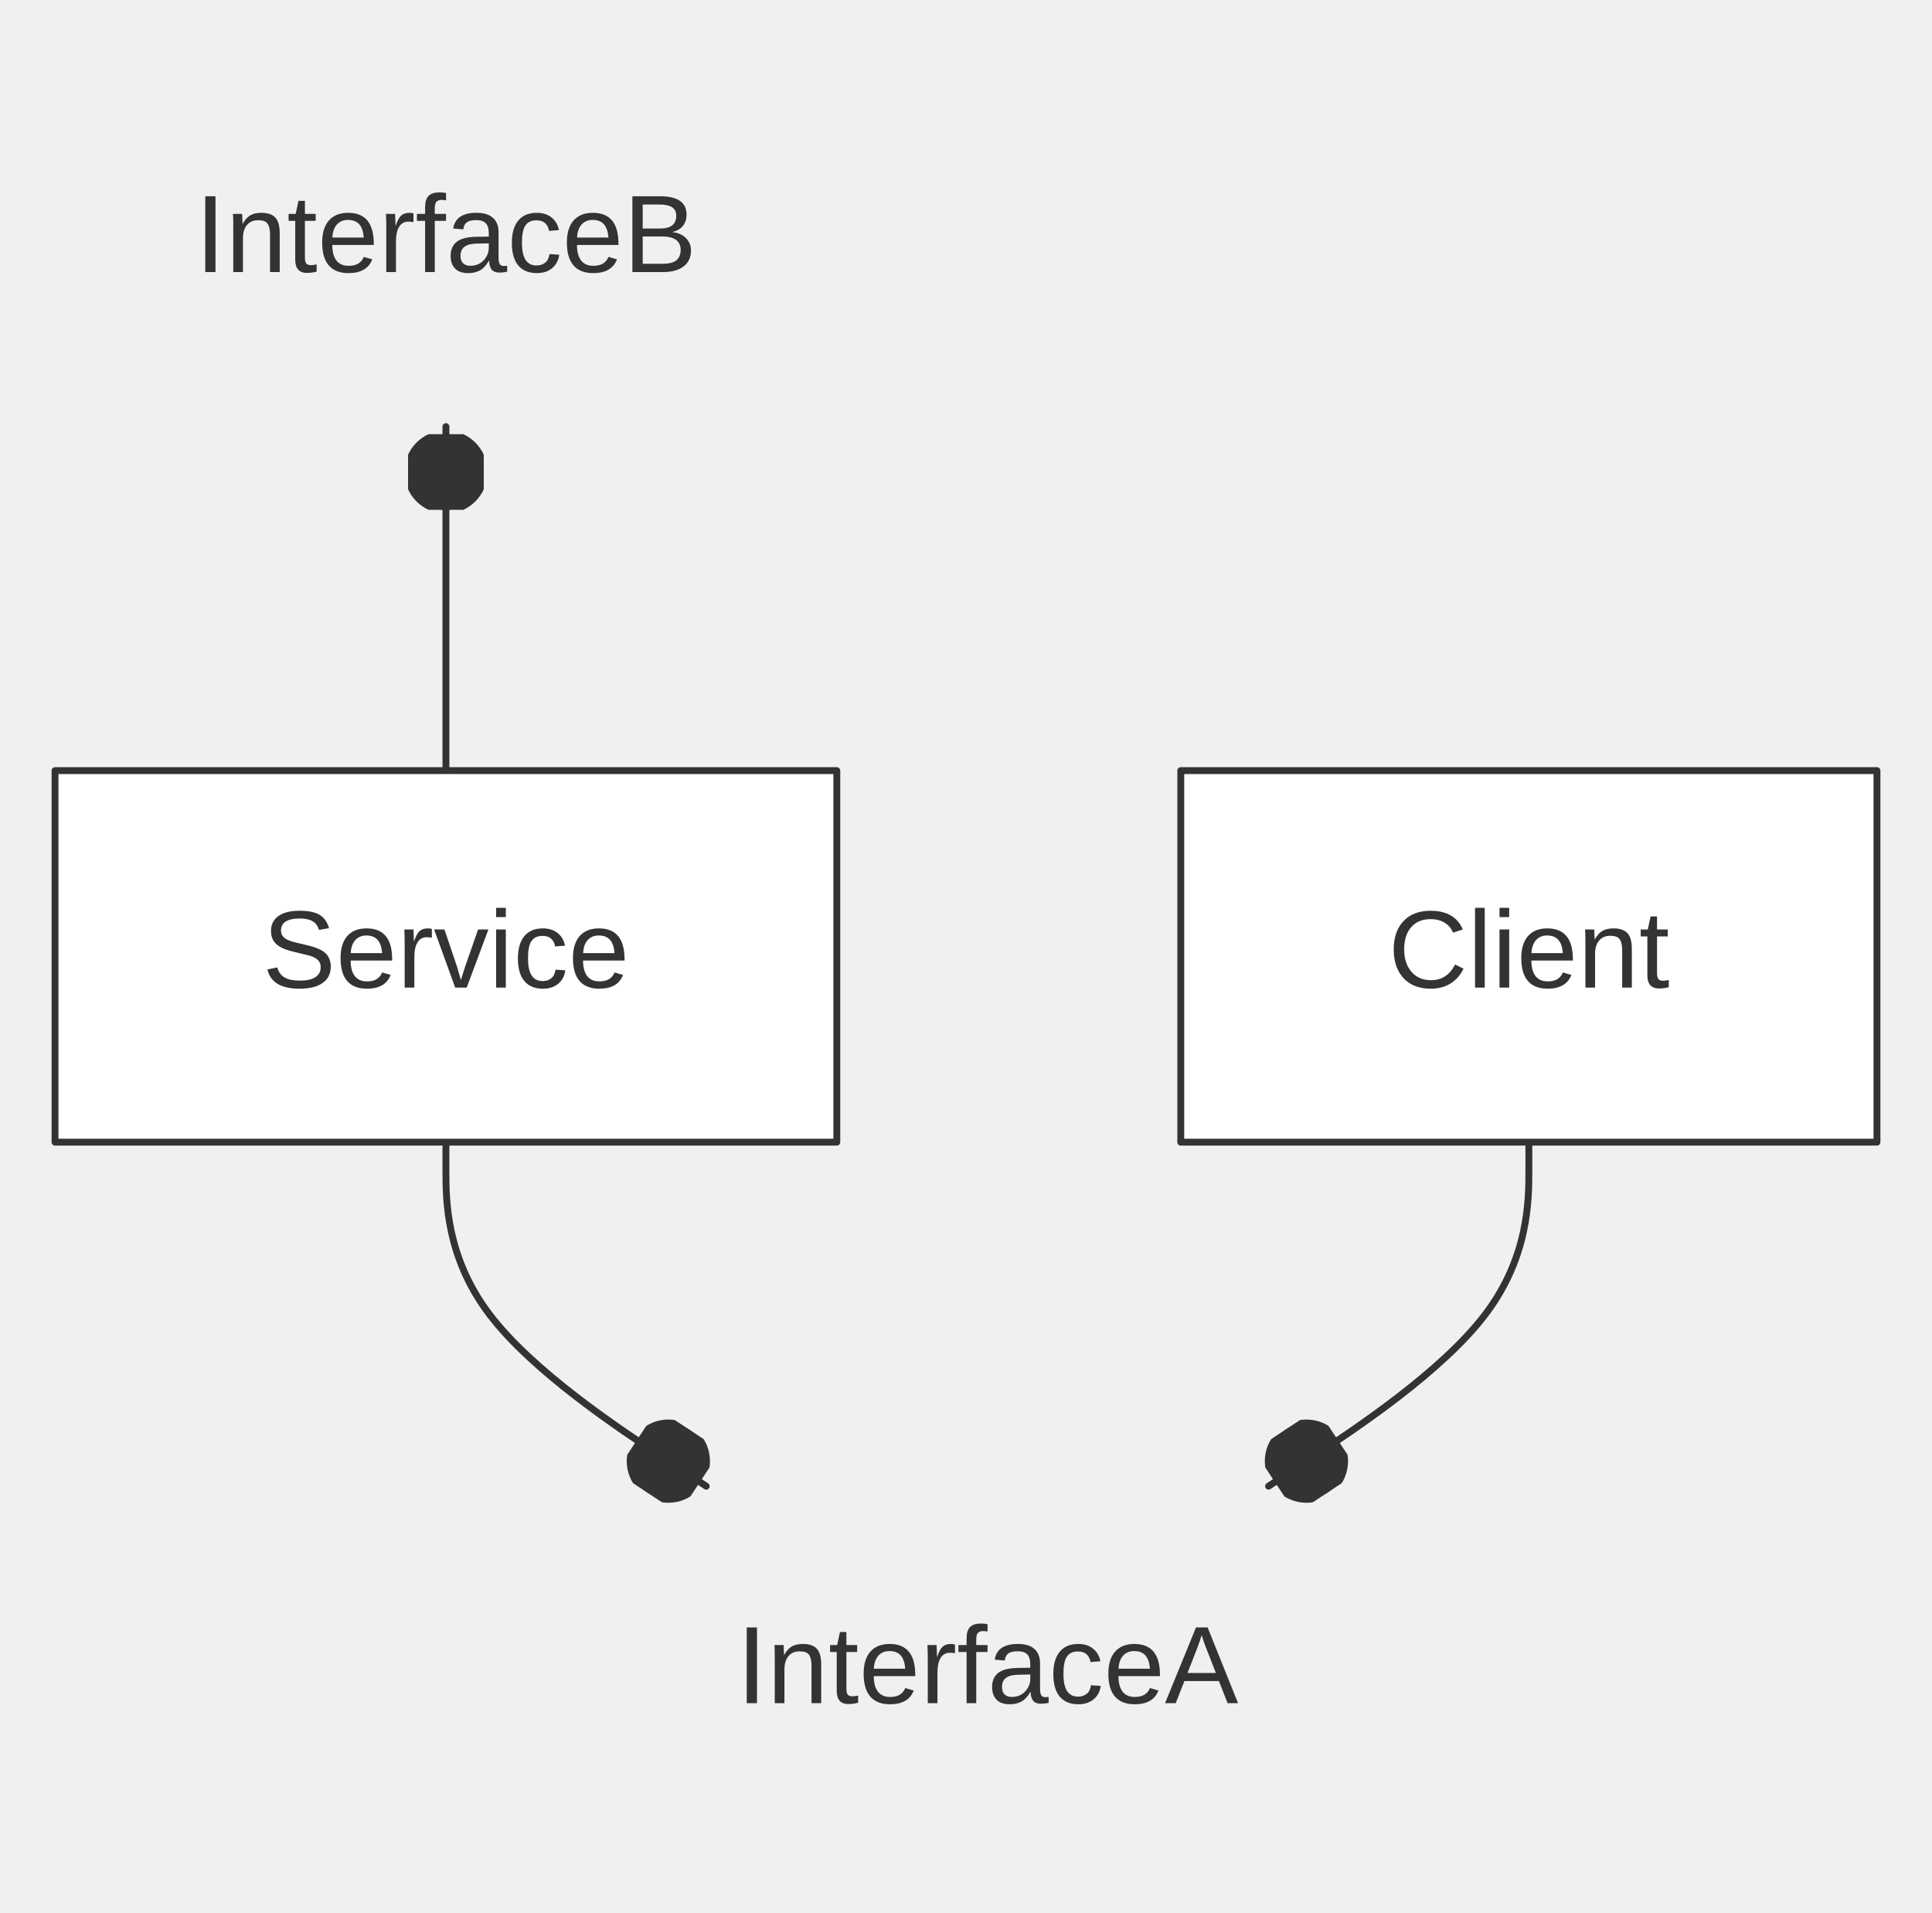
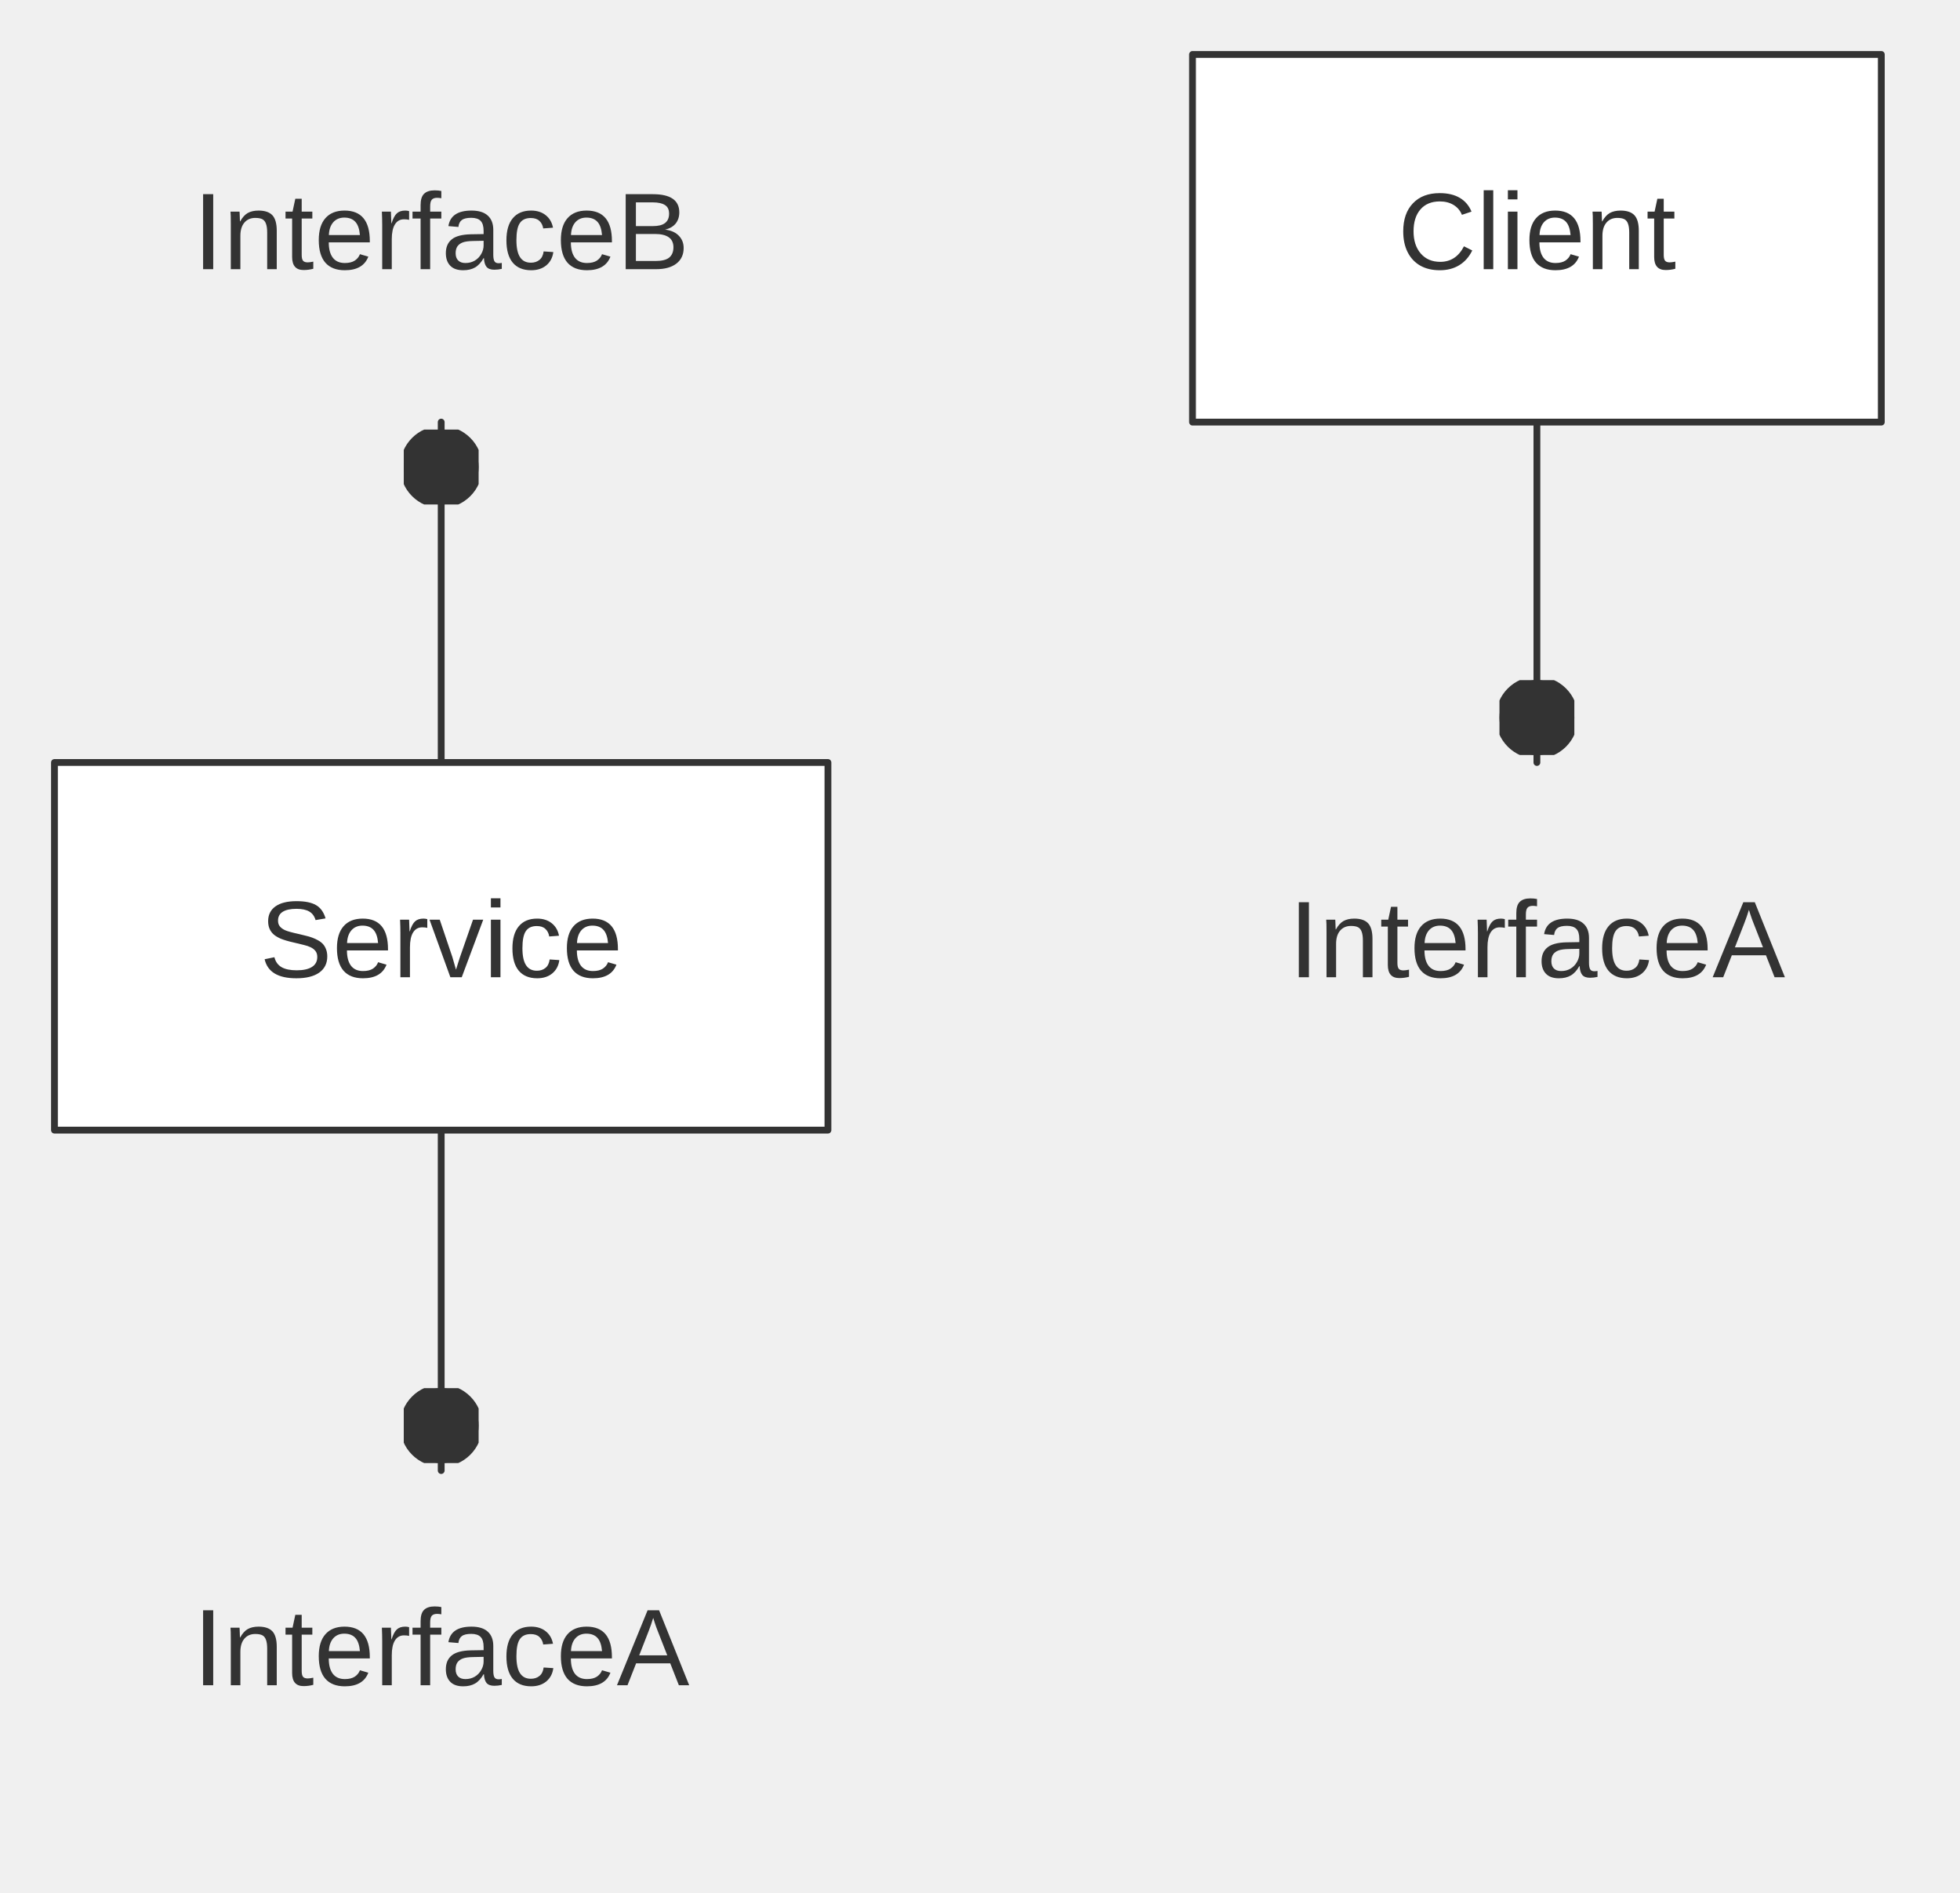
- <svg xmlns="http://www.w3.org/2000/svg" width="100%" viewBox="0 0 280.84 278.00" style="max-width: 280.84px; background-color: transparent;" font-family="&quot;trebuchet ms&quot;, verdana, arial, sans-serif" font-size="16.00">
+ <svg xmlns="http://www.w3.org/2000/svg" width="100%" viewBox="0 0 287.96 278.00" style="max-width: 287.96px; background-color: transparent;" font-family="&quot;trebuchet ms&quot;, verdana, arial, sans-serif" font-size="16.00">
  <defs>
    <marker id="arrowhead" viewBox="0 0 10.00 10.00" refX="5.00" refY="5.00" markerWidth="8.00" markerHeight="8.00" orient="auto-start-reverse" markerUnits="userSpaceOnUse">
      <path d="M 0 0 L 10.00 5.00 L 0 10.00 z" fill="#333" />
    </marker>
    <marker id="crosshead" viewBox="0 0 11.00 11.00" refX="12.00" refY="5.20" markerWidth="11.00" markerHeight="11.00" orient="auto-start-reverse" markerUnits="userSpaceOnUse">
      <path d="M 1,1 l 9,9 M 10,1 l -9,9" stroke="#333" stroke-width="2" />
    </marker>
    <marker id="circlehead" viewBox="0 0 10.00 10.00" refX="11.00" refY="5.00" markerWidth="11.00" markerHeight="11.00" orient="auto-start-reverse" markerUnits="userSpaceOnUse">
      <circle cx="5" cy="5" r="5" stroke="#333" stroke-width="1" fill="#333" />
    </marker>
    <marker id="open-arrowhead" viewBox="0 0 10.00 10.00" refX="5.00" refY="5.00" markerWidth="8.00" markerHeight="8.00" orient="auto-start-reverse" markerUnits="userSpaceOnUse">
      <polygon points="0,0 10.00,5.00 0,10.00" fill="white" stroke="#333" stroke-width="1" />
    </marker>
    <marker id="diamondhead" viewBox="0 0 12.00 12.00" refX="6.00" refY="6.00" markerWidth="12.00" markerHeight="12.00" orient="auto-start-reverse" markerUnits="userSpaceOnUse">
      <polygon points="0,6.00 6.00,0 12.00,6.00 6.00,12.00" fill="#333" />
    </marker>
    <marker id="open-diamondhead" viewBox="0 0 12.00 12.00" refX="6.00" refY="6.00" markerWidth="12.00" markerHeight="12.00" orient="auto-start-reverse" markerUnits="userSpaceOnUse">
      <polygon points="0,6.00 6.00,0 12.00,6.00 6.00,12.00" fill="white" stroke="#333" stroke-width="1" />
    </marker>
  </defs>
  <g transform="translate(0.00,0.00)">
    <g class="edgePaths">
-       <path d="M64.82,166.00 L64.82,170.17 C64.82,174.33 64.82,182.67 71.13,191.00 C77.43,199.33 90.05,207.67 96.35,211.83 L102.66,216.00" stroke="#333" stroke-width="1.00" fill="none" stroke-linecap="round" stroke-linejoin="round" marker-end="url(#circlehead)" />
+       <path d="M64.82,166.00 L64.82,170.17 C64.82,174.33 64.82,182.67 64.82,191.00 C64.82,199.33 64.82,207.67 64.82,211.83 L64.82,216.00" stroke="#333" stroke-width="1.00" fill="none" stroke-linecap="round" stroke-linejoin="round" marker-end="url(#circlehead)" />
      <path d="M64.82,62.00 L64.82,66.17 C64.82,70.33 64.82,78.67 64.82,87.00 C64.82,95.33 64.82,103.67 64.82,107.83 L64.82,112.00" stroke="#333" stroke-width="1.00" fill="none" stroke-linecap="round" stroke-linejoin="round" marker-start="url(#circlehead)" />
-       <path d="M222.24,166.00 L222.24,170.17 C222.24,174.33 222.24,182.67 215.93,191.00 C209.63,199.33 197.01,207.67 190.71,211.83 L184.40,216.00" stroke="#333" stroke-width="1.00" fill="none" stroke-linecap="round" stroke-linejoin="round" marker-end="url(#circlehead)" />
+       <path d="M225.80,62.00 L225.80,66.17 C225.80,70.33 225.80,78.67 225.80,87.00 C225.80,95.33 225.80,103.67 225.80,107.83 L225.80,112.00" stroke="#333" stroke-width="1.00" fill="none" stroke-linecap="round" stroke-linejoin="round" marker-end="url(#circlehead)" />
    </g>
    <g class="edgeLabels">
    </g>
    <g class="nodes">
-       <rect x="171.64" y="112.00" width="101.20" height="54.00" fill="white" stroke="#333" stroke-width="1.00" stroke-linejoin="round" />
-       <text x="222.24" y="139.00" text-anchor="middle" dominant-baseline="middle" fill="#333">Client</text>
-       <text x="143.53" y="243.00" text-anchor="middle" dominant-baseline="middle" fill="#333">InterfaceA</text>
-       <text x="64.82" y="35.00" text-anchor="middle" dominant-baseline="middle" fill="#333">InterfaceB</text>
+       <rect x="175.20" y="8.00" width="101.20" height="54.00" fill="white" stroke="#333" stroke-width="1.00" stroke-linejoin="round" />
+       <text x="225.80" y="35.00" text-anchor="middle" dominant-baseline="middle" fill="#333">Client</text>
      <rect x="8.00" y="112.00" width="113.64" height="54.00" fill="white" stroke="#333" stroke-width="1.00" stroke-linejoin="round" />
      <text x="64.82" y="139.00" text-anchor="middle" dominant-baseline="middle" fill="#333">Service</text>
+       <text x="64.82" y="243.00" text-anchor="middle" dominant-baseline="middle" fill="#333">InterfaceA</text>
+       <text x="64.82" y="35.00" text-anchor="middle" dominant-baseline="middle" fill="#333">InterfaceB</text>
+       <text x="225.80" y="139.00" text-anchor="middle" dominant-baseline="middle" fill="#333">InterfaceA</text>
    </g>
  </g>
</svg>
